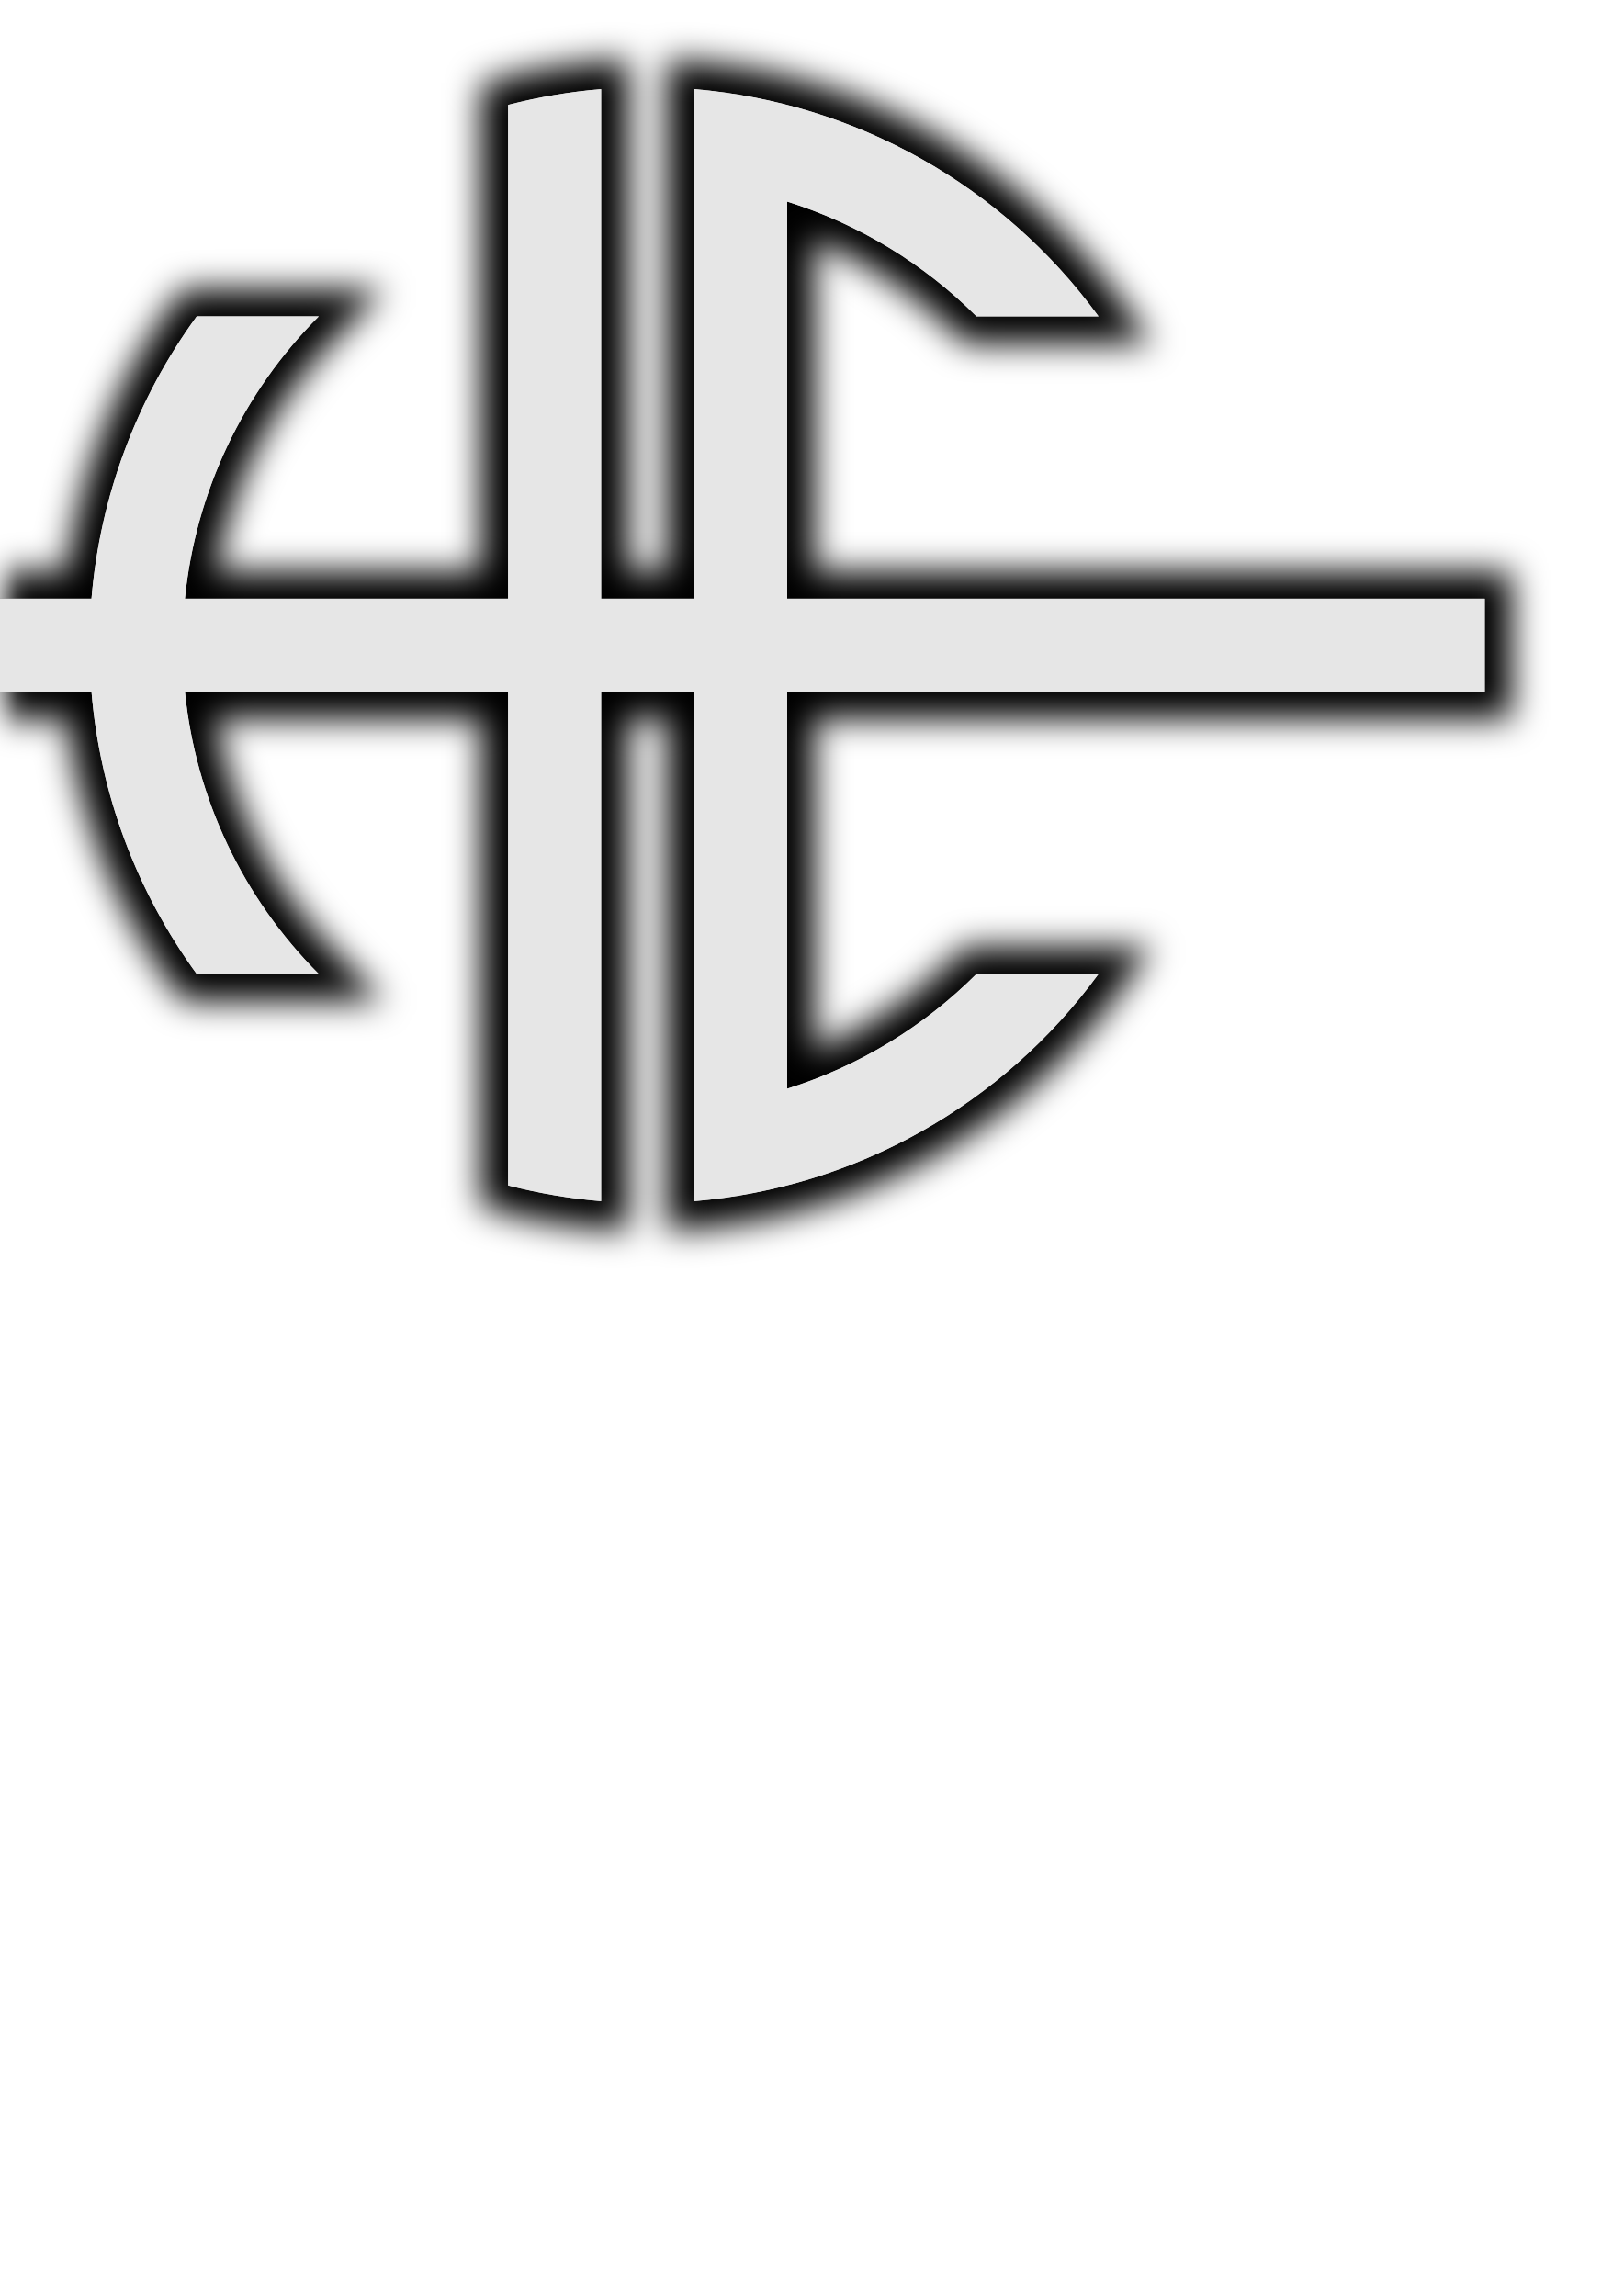
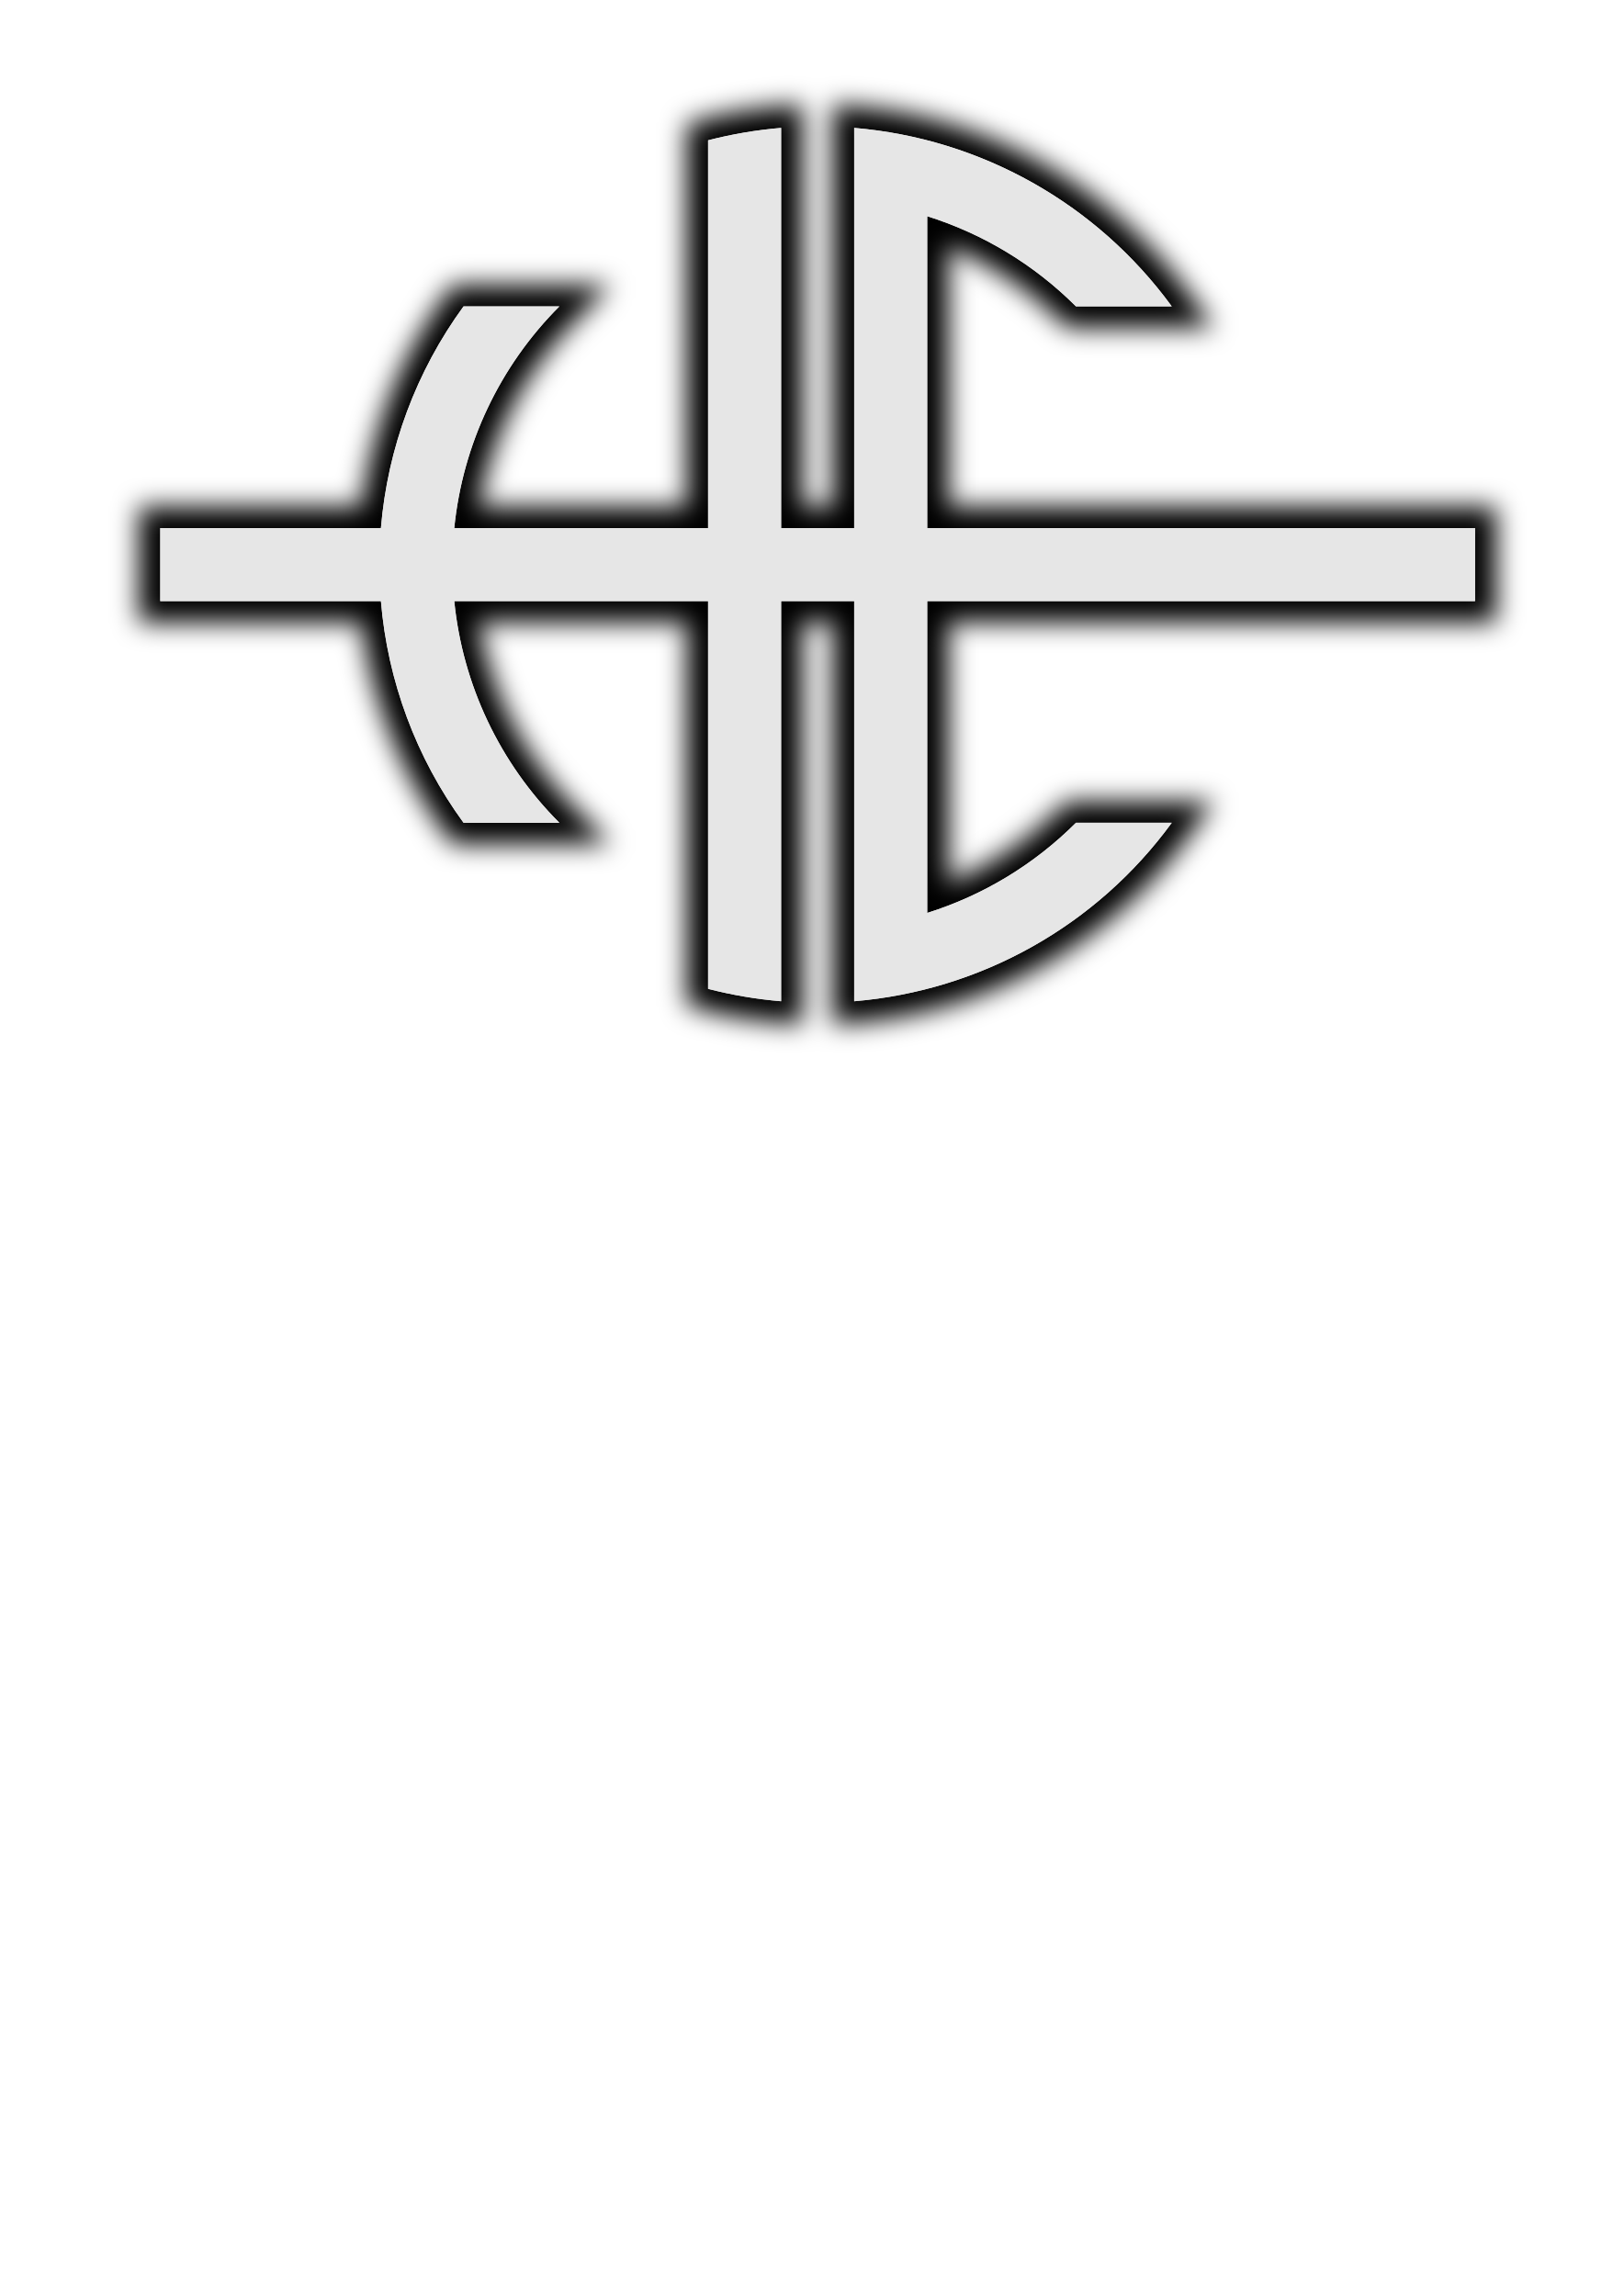
<svg xmlns="http://www.w3.org/2000/svg" width="210mm" height="297mm" viewBox="0 0 210 297" version="1.1" id="svg112">
  <defs id="defs106">
    <filter style="color-interpolation-filters:sRGB" id="filter2276">
      <feGaussianBlur stdDeviation="50 50" result="blur" id="feGaussianBlur2274" />
    </filter>
  </defs>
  <g id="layer1">
-     <g id="g12-4" transform="matrix(0.0424386,0,0,-0.0424386,-24.87987,155.8362)" style="fill:#000000">
+     <g id="g12-4" transform="matrix(0.03332809,0,0,-0.03332809,20.43225,129.8743)" style="fill:#000000">
      <path d="M 1185.78,2707.77 C 1001.99,2455.78 891.051,2158.09 865.082,1847.3 H 8.75 V 1563.83 H 865.082 C 891.051,1253.05 1001.99,955.352 1185.78,703.359 h 371.95 c -231.17,231.172 -375.31,535.191 -408,860.471 h 985 V 58.789 C 2227.7,34.77 2322.54,18.711 2418.2,10.699 V 1563.83 h 283.48 V 10.699 C 3193.52,51.84 3643.24,304.609 3934.06,703.359 H 3562.15 C 3400.78,541.988 3202.81,421.988 2985.12,353.52 V 1563.83 H 5111.13 V 1847.3 H 2985.12 v 1210.32 c 217.69,-68.48 415.66,-188.48 577.03,-349.85 h 371.91 c -290.82,398.75 -740.54,651.53 -1232.38,692.66 V 1847.3 H 2418.2 v 1553.13 c -95.66,-8.01 -190.5,-24.06 -283.47,-48.09 V 1847.3 h -985 c 32.69,325.28 176.83,629.3 408,860.47 z" style="fill:#000000;fill-opacity:1;fill-rule:nonzero;stroke:none" id="path14-3" />
      <path id="path16-0" style="fill:#000000;stroke:none;stroke-width:7.5;stroke-linecap:butt;stroke-linejoin:miter;stroke-miterlimit:4;stroke-dasharray:none;stroke-opacity:0;filter:url(#filter2276)" d="m 2485.641,-77.789 c -30.615,2.674 -61.24,5.24 -91.847,7.998 -87.85,8.222 -175.092,22.962 -260.759,44.093 -23.254,5.787 -46.443,11.829 -69.667,17.736 -3.662,0.936 -7.323,1.873 -10.985,2.81 0,495.545 0,991.09 0,1486.635 -269.486,0 -538.971,0 -808.457,0 10.934,-64.184 26.559,-127.57 46.734,-189.474 0.194,-0.6 0.319,-0.988 0.535,-1.641 20.55,-62.804 45.771,-124.079 75.39,-183.15 7.901,-15.767 16.12,-31.373 24.638,-46.815 0.203,-0.356 0.583,-1.05 0.853,-1.535 1.218,-2.206 2.449,-4.404 3.678,-6.603 0.188,-0.342 0.589,-1.046 0.858,-1.527 8.849,-15.722 18.018,-31.264 27.497,-46.614 0.234,-0.384 0.667,-1.077 0.977,-1.58 0.493,-0.795 0.985,-1.59 1.478,-2.385 0.196,-0.307 0.637,-1.018 0.927,-1.48 14.381,-23.038 29.46,-45.64 45.218,-67.759 0.183,-0.265 0.698,-0.977 1.008,-1.413 31.42,-43.974 65.507,-86.042 102.019,-125.889 5.313,-5.796 10.68,-11.542 16.094,-17.243 0.284,-0.292 0.829,-0.869 1.213,-1.269 10.861,-11.423 21.966,-22.61 33.099,-33.767 43.219,-43.439 86.432,-86.883 129.647,-130.327 -203.956,0 -407.913,0 -611.869,0 -22.528,30.769 -45.099,61.529 -66.21,93.297 -84.795,126.762 -153.232,264.456 -203.017,408.611 -39.769,114.998 -67.713,234.08 -83.245,354.766 -0.162,1.266 -0.33,2.53 -0.487,3.797 -288.186,0 -576.372,0 -864.559,0 0,149.389 0,298.777 0,448.166 288.185,0 576.37,0 864.555,0 18.445,145.767 54.996,289.235 108.582,426.045 49.025,125.215 112.249,244.868 188.142,355.877 12.457,18.239 25.284,36.223 38.332,54.044 5.933,8.168 11.867,16.335 17.799,24.503 203.983,0 407.966,0 611.949,0 -49.571,-49.852 -99.159,-99.652 -148.671,-149.558 -5.753,-5.843 -11.429,-11.761 -17.073,-17.709 -0.219,-0.239 -0.823,-0.874 -1.189,-1.265 -69.188,-73.324 -130.006,-154.534 -180.936,-241.536 -0.203,-0.355 -0.605,-1.037 -0.884,-1.518 -5.727,-9.799 -11.312,-19.68 -16.788,-29.621 -0.18,-0.338 -0.576,-1.054 -0.839,-1.536 -1.156,-2.105 -2.301,-4.215 -3.448,-6.325 -0.18,-0.326 -0.57,-1.057 -0.83,-1.538 -27.384,-50.742 -51.462,-103.265 -72.061,-157.118 -0.108,-0.274 -0.426,-1.122 -0.615,-1.617 -14.645,-38.467 -27.522,-77.608 -38.563,-117.26 -0.087,-0.331 -0.319,-1.157 -0.462,-1.678 -11.961,-43.166 -21.73,-86.94 -29.292,-131.089 -0.015,-0.404 -0.51,-1.412 0.414,-1.1 269.286,0 538.571,0 807.857,0 0,495.529 0,991.059 0,1486.588 25.226,6.442 50.416,13.02 75.672,19.34 46.05,11.563 92.59,21.16 139.422,28.966 48.762,8.106 97.864,14.149 147.125,18.236 28.648,2.469 57.297,4.934 85.945,7.405 0,-520.178 0,-1040.357 0,-1560.535 39.595,0 79.19,0 118.785,0 0,520.144 0,1040.288 0,1560.432 32.202,-2.769 64.413,-5.421 96.61,-8.248 94.201,-8.223 187.734,-24.038 279.431,-47.122 56.613,-14.252 112.522,-31.297 167.466,-51.029 48.59,-17.466 96.423,-37.038 143.316,-58.649 85.219,-39.275 167.341,-85.269 245.327,-137.452 101.169,-67.703 195.416,-145.755 280.69,-232.634 61.282,-62.408 117.948,-129.343 169.44,-200.044 31.602,-43.161 63.209,-86.319 94.81,-129.481 -189.449,0 -378.899,0 -568.348,0 -9.384,9.366 -18.741,18.759 -28.16,28.09 -0.28,0.271 -0.855,0.843 -1.248,1.229 -34.878,34.506 -71.676,67.067 -110.133,97.533 -0.209,0.16 -0.914,0.72 -1.314,1.033 -49.733,39.27 -102.275,74.978 -157.072,106.801 -0.255,0.142 -1.04,0.599 -1.499,0.863 -1.29,0.744 -2.58,1.489 -3.871,2.233 -0.301,0.176 -1.042,0.596 -1.512,0.866 -12.059,6.91 -24.233,13.619 -36.5,20.152 -0.277,0.151 -1.061,0.562 -1.532,0.812 -29.055,15.399 -58.681,29.72 -88.788,42.944 -0.205,0.093 -1.099,0.479 -1.57,0.685 -9.092,3.976 -18.228,7.853 -27.408,11.624 0,-336.879 0,-673.758 0,-1010.637 708.671,0 1417.341,0 2126.012,0 0,-149.389 0,-298.777 0,-448.166 -708.671,0 -1417.341,0 -2126.012,0 0,-336.878 0,-673.755 0,-1010.633 25.34,10.416 50.36,21.611 75.012,33.564 0.292,0.138 1.079,0.526 1.561,0.76 3,1.457 5.989,2.934 8.98,4.41 0.301,0.154 1.074,0.536 1.556,0.778 22.407,11.136 44.49,22.922 66.235,35.302 0.265,0.148 1.042,0.596 1.503,0.86 7.195,4.106 14.343,8.291 21.462,12.527 0.258,0.15 1.03,0.617 1.485,0.889 1.365,0.82 2.939,1.76 4.175,2.506 17.413,10.507 34.587,21.407 51.506,32.691 0.293,0.192 0.998,0.668 1.448,0.969 7.006,4.684 13.961,9.442 20.878,14.256 0.298,0.214 0.984,0.689 1.43,1.003 26.109,18.236 51.557,37.418 76.293,57.478 0.298,0.248 0.931,0.759 1.357,1.107 0.946,0.77 1.892,1.541 2.838,2.311 0.266,0.214 0.928,0.762 1.346,1.103 24.39,20.001 48.061,40.878 70.976,62.553 0.212,0.196 0.87,0.827 1.254,1.19 11.907,11.254 23.524,22.808 35.098,34.402 4.74,4.733 9.481,9.466 14.221,14.199 189.448,0 378.896,0 568.344,0 -29.598,-40.381 -59.146,-80.797 -88.748,-121.175 -9.863,-13.457 -19.695,-26.938 -29.835,-40.188 C 3928.234,559.264 3874.122,497.62 3816.047,439.971 3740.869,365.347 3659.024,297.441 3571.791,237.348 3467.695,165.613 3355.96,104.965 3239.06,56.832 3128.05,11.101 3012.415,-23.406 2894.476,-45.893 c -62.565,-11.954 -125.773,-20.519 -189.252,-25.755 -28.631,-2.442 -57.261,-4.885 -85.892,-7.326 0,520.152 0,1040.305 0,1560.457 -39.595,0 -79.19,0 -118.785,0 0,-520.187 0,-1040.374 0,-1560.561 -4.969,0.43 -9.938,0.859 -14.906,1.289 z" />
    </g>
-     <g id="g12" transform="matrix(0.0424386,0,0,-0.0424386,-24.87925,155.8363)" style="fill:#e6e6e6">
+     <g id="g12" transform="matrix(0.03332809,0,0,-0.03332809,20.43274,129.8743)" style="fill:#e6e6e6">
      <path d="M 1185.78,2707.77 C 1001.99,2455.78 891.051,2158.09 865.082,1847.3 H 8.75 V 1563.83 H 865.082 C 891.051,1253.05 1001.99,955.352 1185.78,703.359 h 371.95 c -231.17,231.172 -375.31,535.191 -408,860.471 h 985 V 58.789 C 2227.7,34.77 2322.54,18.711 2418.2,10.699 V 1563.83 h 283.48 V 10.699 C 3193.52,51.84 3643.24,304.609 3934.06,703.359 H 3562.15 C 3400.78,541.988 3202.81,421.988 2985.12,353.52 V 1563.83 H 5111.13 V 1847.3 H 2985.12 v 1210.32 c 217.69,-68.48 415.66,-188.48 577.03,-349.85 h 371.91 c -290.82,398.75 -740.54,651.53 -1232.38,692.66 V 1847.3 H 2418.2 v 1553.13 c -95.66,-8.01 -190.5,-24.06 -283.47,-48.09 V 1847.3 h -985 c 32.69,325.28 176.83,629.3 408,860.47 z" style="fill:#e6e6e6;fill-opacity:1;fill-rule:nonzero;stroke:none" id="path14" />
      <path d="M 1185.78,2707.77 C 1001.99,2455.78 891.051,2158.09 865.082,1847.3 H 8.75 V 1563.83 H 865.082 C 891.051,1253.05 1001.99,955.352 1185.78,703.359 h 371.95 c -231.17,231.172 -375.31,535.191 -408,860.471 h 985 V 58.789 C 2227.7,34.77 2322.54,18.711 2418.2,10.699 V 1563.83 h 283.48 V 10.699 C 3193.52,51.84 3643.24,304.609 3934.06,703.359 H 3562.15 C 3400.78,541.988 3202.81,421.988 2985.12,353.52 V 1563.83 H 5111.13 V 1847.3 H 2985.12 v 1210.32 c 217.69,-68.48 415.66,-188.48 577.03,-349.85 h 371.91 c -290.82,398.75 -740.54,651.53 -1232.38,692.66 V 1847.3 H 2418.2 v 1553.13 c -95.66,-8.01 -190.5,-24.06 -283.47,-48.09 V 1847.3 h -985 c 32.69,325.28 176.83,629.3 408,860.47 z" style="fill:#e6e6e6;stroke:none;stroke-width:7.5;stroke-linecap:butt;stroke-linejoin:miter;stroke-miterlimit:4;stroke-dasharray:none;stroke-opacity:0" id="path16" />
    </g>
  </g>
</svg>
